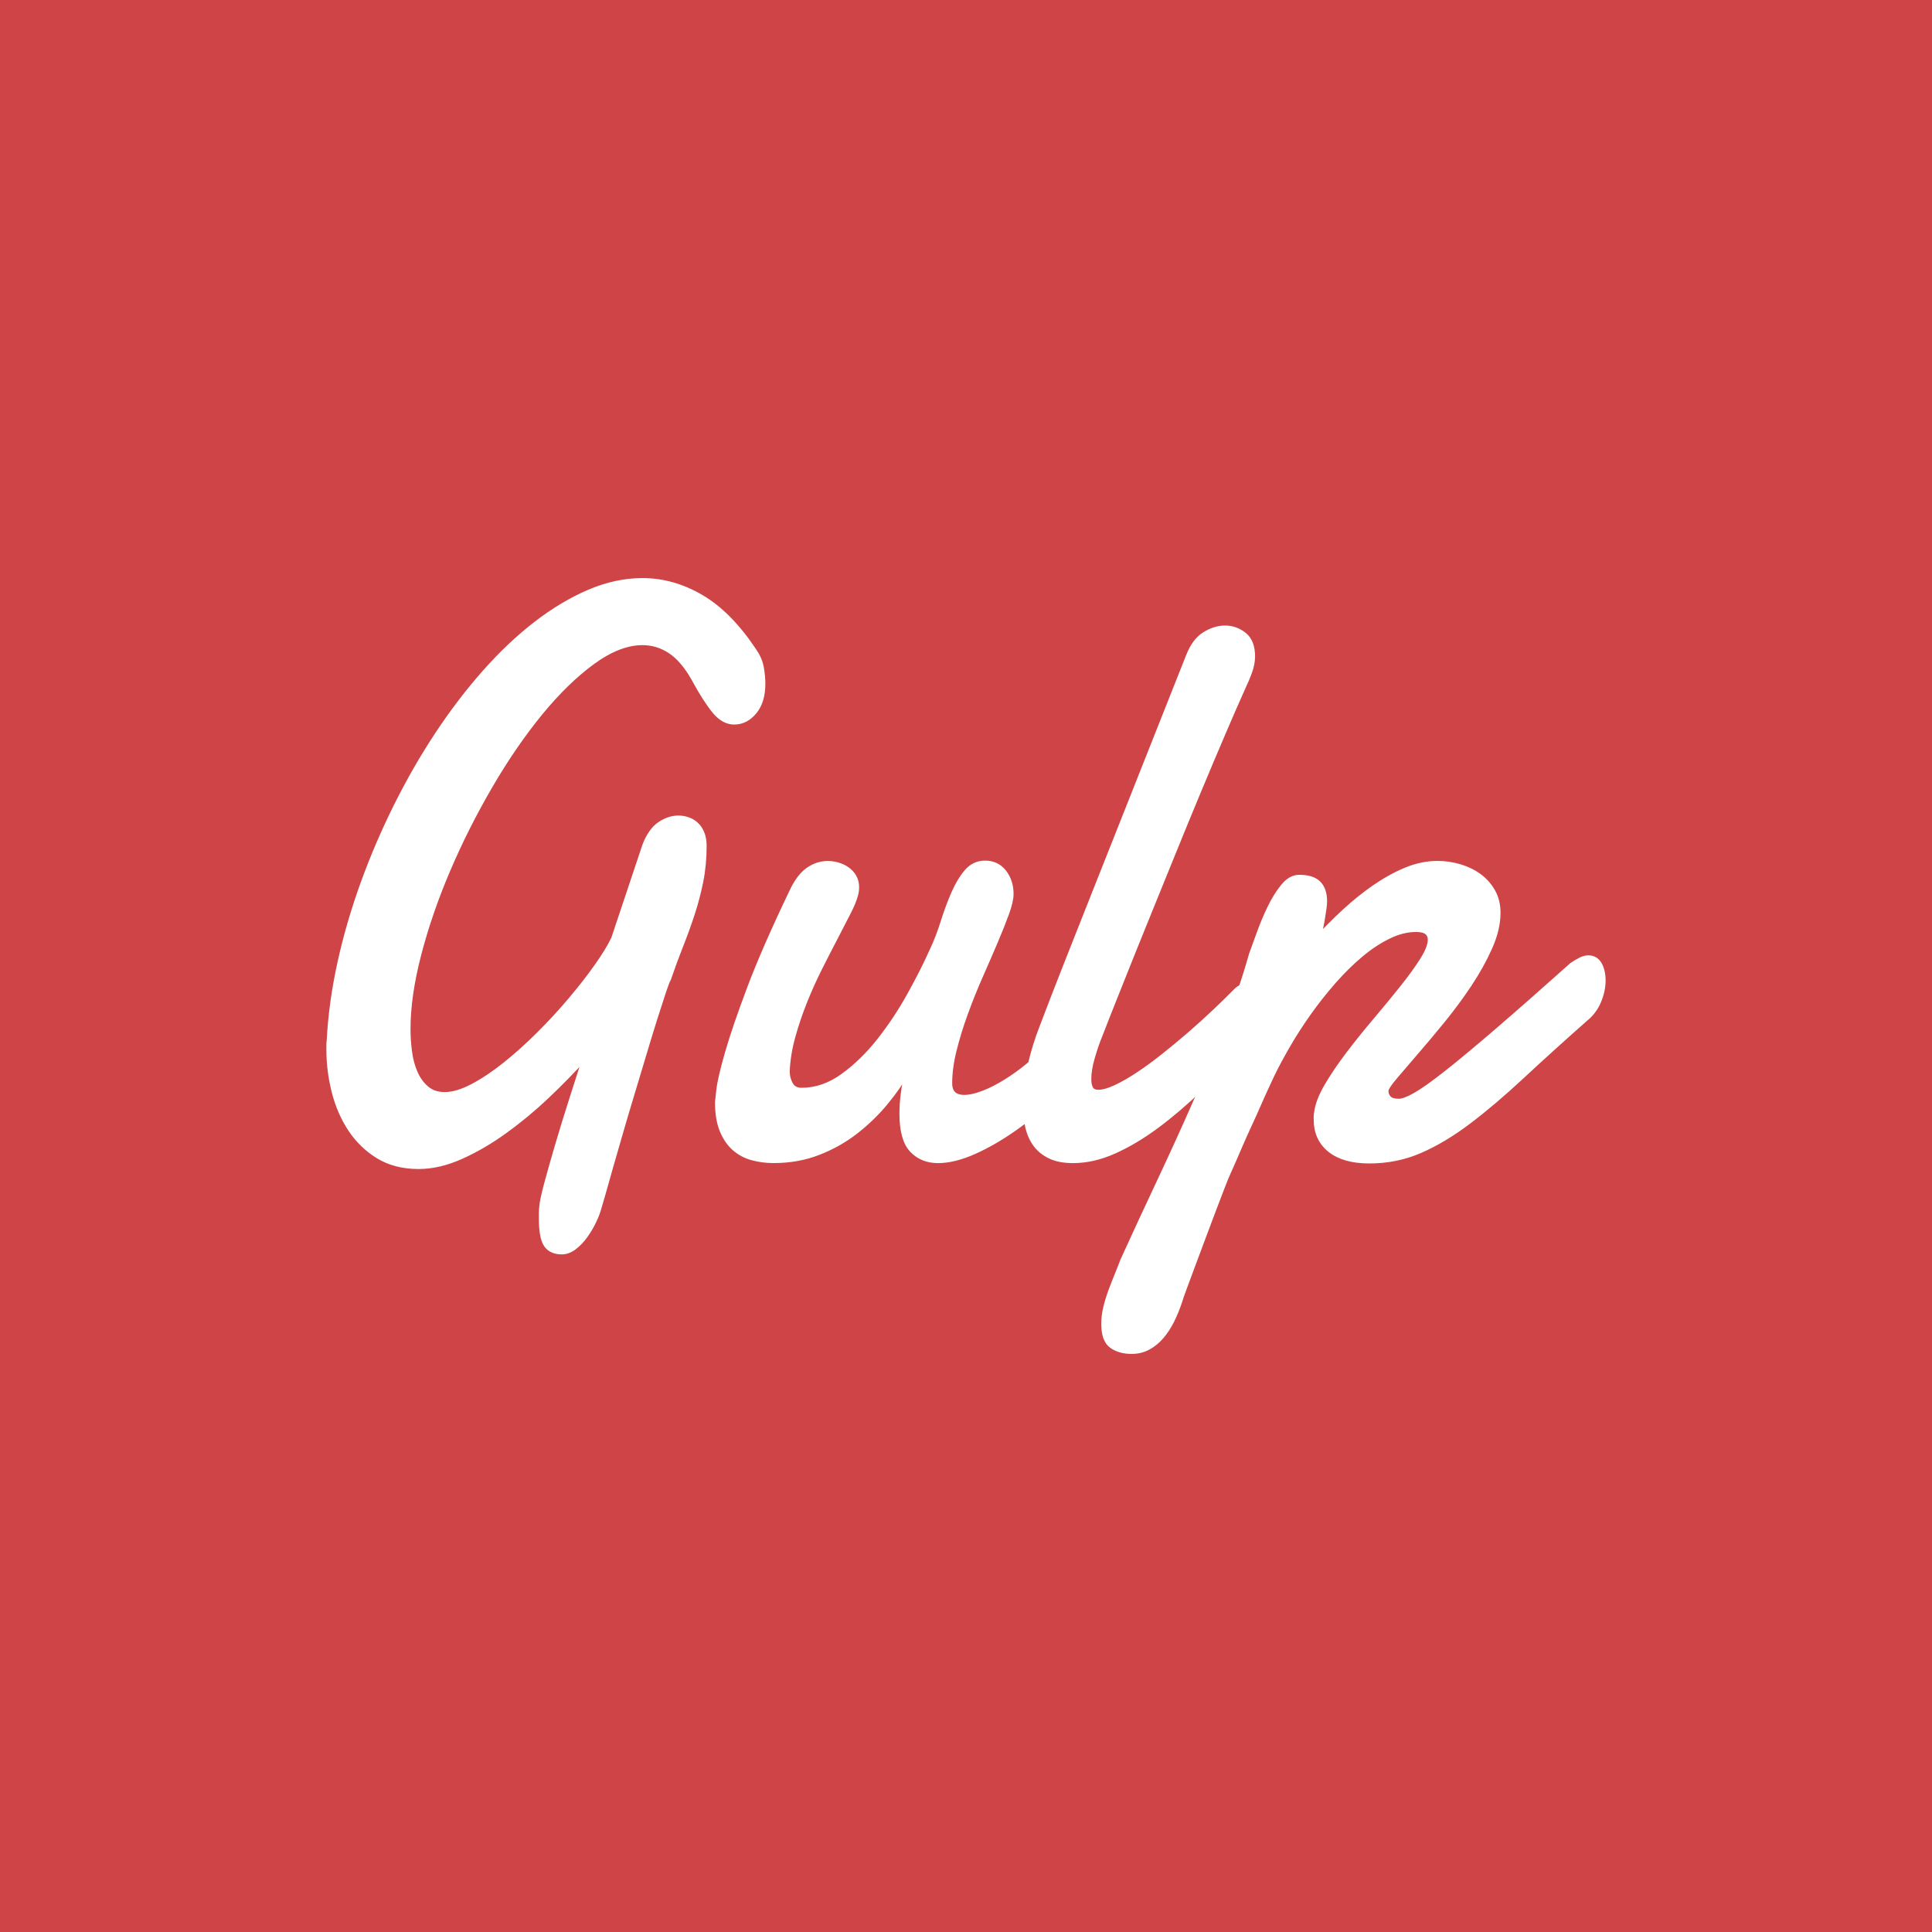
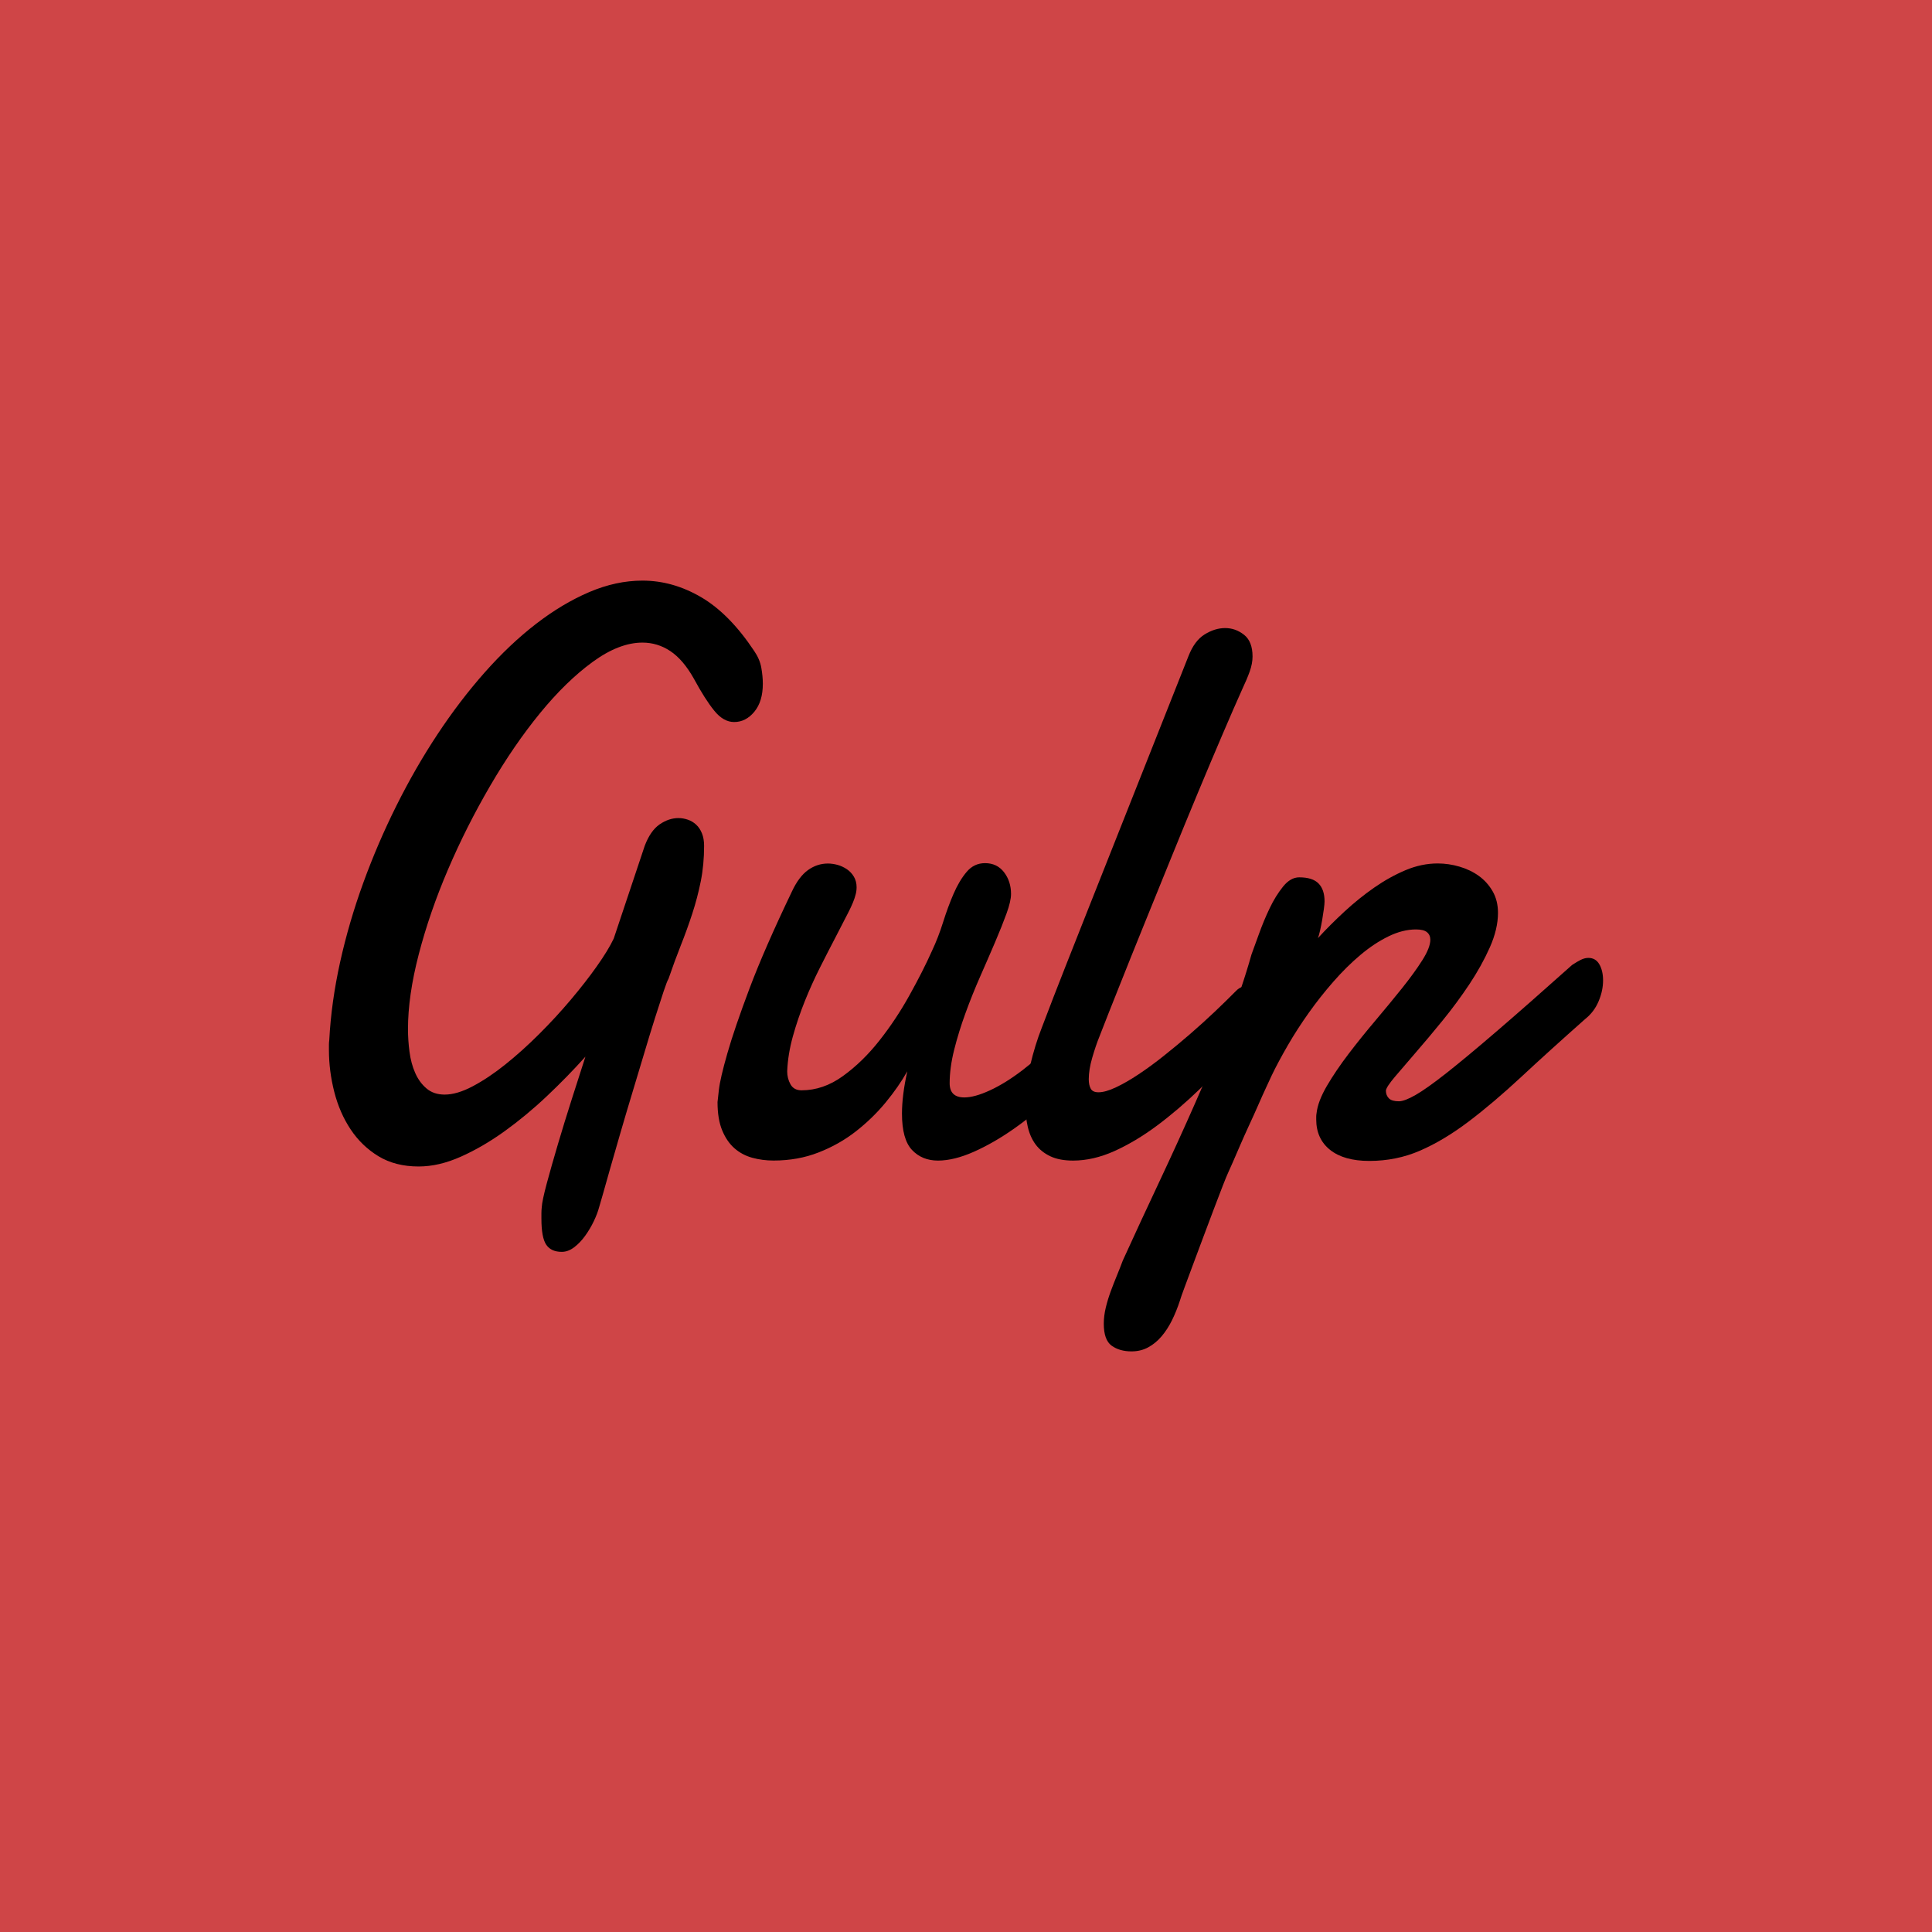
<svg xmlns="http://www.w3.org/2000/svg" id="Layer_1" viewBox="0 0 5105.4 5105.4" width="5105.4" height="5105.4">
-   <style>.st0{fill:#cf4547}.st1{fill:#fff;stroke:#fff;stroke-width:13.386;stroke-miterlimit:10}</style>
-   <path class="st0" d="M0 0h5105.4v5105.4H0z" />
-   <path class="st1" d="M1766.5 2586.7c-2.4 3.5-6.6 14.4-12.8 32.9-6.2 18.5-13.7 41.6-22.5 69.4-8.8 27.8-18.4 59-28.6 93.4-10.3 34.4-20.9 69.6-31.7 105.4-10.9 35.9-21.3 71-31.3 105.5-10 34.4-19 65.6-26.9 93.4-7.9 27.8-14.5 51.1-19.8 70-5.3 18.8-8.5 29.9-9.7 33.4-2.9 11.1-7.6 23.5-14.1 37.1-6.5 13.6-14.1 26.4-22.9 38.6-8.8 12.2-18.5 22.3-29.1 30.3-10.6 8-21.5 12-32.6 12-18.8 0-32.5-6.3-41-18.8s-12.8-35.5-12.8-68.9v-14.6c0-4.9.3-10.1.9-15.6.6-11.1 5-32 13.2-62.7 8.2-30.6 18.1-65.2 29.5-103.9s23.8-78.6 37-120.1c13.2-41.4 25.1-78.5 35.7-111.2-31.2 34.8-64.9 69.4-101.4 103.9-36.4 34.5-73.8 65.4-111.9 92.9-38.2 27.5-76.7 50-115.5 67.3-38.8 17.4-76.1 26.1-111.9 26.1-41.1 0-76.5-9.1-106.2-27.1-29.7-18.1-54.2-41.8-73.6-71s-33.8-62.3-43.2-99.2c-9.4-36.9-14.1-73.8-14.1-110.7v-13.6c0-4.2.3-8.3.9-12.5 3.5-66.8 13.1-135.4 28.6-205.7 15.6-70.3 36-140.3 61.3-209.8 25.3-69.6 54.5-137.6 87.7-204.1s69.3-129.3 108.4-188.4c39.1-59.1 80.6-113.6 124.7-163.4 44.1-49.8 89.3-92.6 135.7-128.4 46.4-35.8 93.3-63.8 140.6-84 47.3-20.2 94.2-30.3 140.6-30.3 53.5 0 105.2 14.6 155.1 43.8 49.9 29.2 96.6 76.6 140.1 142 10 14.6 16.3 29.4 18.9 44.4 2.6 15 4 29.1 4 42.3 0 31.3-7.5 56-22.5 74.1-15 18.1-32.8 27.1-53.3 27.1-18.8 0-36.3-9.9-52.4-29.8-16.2-19.8-34.2-48.2-54.2-85.1-18.8-33.4-39.5-57.6-62.1-72.6-22.6-15-47.2-22.4-73.6-22.4-41.1 0-85.1 17.1-131.8 51.2-46.7 34.1-93 79.2-138.8 135.2-45.8 56-89.8 120-131.8 192.1-42 72-79.2 145.8-111.5 221.3s-58 150-77.1 223.4c-19.1 73.4-28.6 139.4-28.6 197.9 0 19.5 1.3 39.5 4 60s7.6 39.2 15 55.9c7.3 16.7 17.3 30.5 30 41.2 12.6 10.8 28.6 16.2 48 16.2 21.7 0 46.4-7.3 74-21.9 27.6-14.6 56.3-33.7 85.9-57.4 29.7-23.7 59.5-50.5 89.5-80.4 30-29.9 57.9-60.2 83.7-90.8 25.8-30.6 48.8-60 68.7-88.2 20-28.2 35-52.7 44.9-73.6l82-245.3c10-26.4 23.1-45.2 39.2-56.4 16.2-11.1 32.8-16.7 49.8-16.7 8.2 0 16.4 1.4 24.7 4.2 8.2 2.8 15.6 7.1 22 13.1 6.5 5.9 11.6 13.6 15.4 23 3.8 9.4 5.7 20.4 5.7 32.9 0 33.4-2.9 64.7-8.8 94-5.9 29.3-13.4 57.8-22.5 85.6-9.1 27.8-19.2 55.9-30.4 84-11 28-21.9 57.4-32.4 88.1zM2877.9 2791.3c-25.9 34.8-56 68.7-90.3 101.8-34.4 33.1-69.8 62.5-106.2 88.2-36.4 25.7-72.3 46.4-107.5 62.1-35.3 15.7-67 23.5-95.2 23.5s-51.1-9.4-68.8-28.2c-17.6-18.8-26.4-50.8-26.4-96.1 0-32 4.7-69.3 14.1-111.7-15.3 27.2-34.4 54.7-57.3 82.5-22.9 27.8-49.1 53.2-78.5 76.2s-62.3 41.6-98.7 55.8c-36.4 14.3-76.1 21.4-119 21.4-19.4 0-38.1-2.4-56-7.3s-33.6-13.2-47.1-25-24.4-27.6-32.6-47.5c-8.2-19.8-12.3-44.7-12.3-74.6 0-.7 1.2-11.3 3.5-31.8s9.8-52.9 22.5-97.1c12.6-44.2 32.2-101.4 58.6-171.7 26.5-70.3 63.8-155.5 111.9-255.8 12.3-26.4 26.6-45.4 42.7-56.9 16.2-11.5 33.6-17.2 52.4-17.2 8.2 0 16.7 1.2 25.6 3.6 8.8 2.5 17 6.3 24.7 11.5 7.6 5.2 13.8 11.8 18.5 19.8 4.7 8 7.1 17.2 7.1 27.7 0 7-.9 13.6-2.7 19.8-2.9 11.9-9.2 27.3-19 46.5-9.7 19.2-21 41.1-33.9 65.8-12.9 24.7-26.6 51.3-41 79.9-14.4 28.5-27.8 58.1-40.1 88.7s-22.9 61.8-31.7 93.4c-8.8 31.7-13.8 62.5-15 92.4 0 12.5 2.9 24 8.8 34.5 5.9 10.4 15.6 15.7 29.1 15.7 38.2 0 74.6-12.5 109.3-37.6 34.7-25 66.7-56.2 96.1-93.4 29.4-37.2 56-77.2 79.8-120.1 23.8-42.8 43.7-81.9 59.5-117.4 11.2-23.7 21-49.1 29.5-76.2s17.8-52.2 27.8-75.2 21.4-42.1 34.4-57.4c12.9-15.3 29.1-23 48.5-23 21.1 0 37.9 8 50.2 24 12.3 16 18.5 35.2 18.5 57.4 0 12.5-3.9 29.8-11.9 51.7-8 21.9-17.9 47-30 75.2-12 28.2-25.1 58.3-39.2 90.3-14.1 32-27.2 64.6-39.2 97.6-12.1 33.1-22 65.4-30 97.1-7.9 31.7-11.9 61.1-11.9 88.2 0 25.1 12.9 37.6 38.8 37.6 18.2 0 40.8-6.3 67.9-18.8 27.1-12.5 55.4-30.1 85.1-52.7 29.7-22.6 59.3-49.2 89-79.9 29.7-30.6 56-63.7 78.9-99.2l8.7 141.9z" />
+   <path d="M0 0h5105.4v5105.4H0z" fill="#cf4547" />
+   <path class="st1" d="M1766.5 2586.7c-2.4 3.5-6.6 14.4-12.8 32.9-6.2 18.5-13.7 41.6-22.5 69.4-8.8 27.8-18.4 59-28.6 93.4-10.3 34.4-20.9 69.6-31.7 105.4-10.9 35.9-21.3 71-31.3 105.5-10 34.4-19 65.6-26.9 93.4-7.9 27.8-14.5 51.1-19.8 70-5.3 18.8-8.5 29.9-9.7 33.4-2.9 11.1-7.6 23.5-14.1 37.1-6.5 13.6-14.1 26.4-22.9 38.6-8.8 12.2-18.5 22.3-29.1 30.3-10.6 8-21.5 12-32.6 12-18.8 0-32.5-6.3-41-18.8s-12.8-35.5-12.8-68.9v-14.6c0-4.9.3-10.1.9-15.6.6-11.1 5-32 13.2-62.7 8.2-30.6 18.1-65.2 29.5-103.9s23.8-78.6 37-120.1c13.2-41.4 25.1-78.5 35.7-111.2-31.2 34.8-64.9 69.4-101.4 103.9-36.4 34.5-73.8 65.4-111.9 92.9-38.2 27.5-76.7 50-115.5 67.3-38.8 17.4-76.1 26.1-111.9 26.1-41.1 0-76.5-9.1-106.2-27.1-29.7-18.1-54.2-41.8-73.6-71s-33.8-62.3-43.2-99.2c-9.4-36.9-14.1-73.8-14.1-110.7v-13.6c0-4.2.3-8.3.9-12.5 3.5-66.8 13.1-135.4 28.6-205.7 15.6-70.3 36-140.3 61.3-209.8 25.3-69.6 54.5-137.6 87.7-204.1s69.3-129.3 108.4-188.4c39.1-59.1 80.6-113.6 124.7-163.4 44.1-49.8 89.3-92.6 135.7-128.4 46.4-35.8 93.3-63.8 140.6-84 47.3-20.2 94.2-30.3 140.6-30.3 53.5 0 105.2 14.6 155.1 43.8 49.9 29.2 96.6 76.6 140.1 142 10 14.6 16.3 29.4 18.9 44.4 2.6 15 4 29.1 4 42.3 0 31.3-7.5 56-22.5 74.1-15 18.1-32.8 27.1-53.3 27.1-18.8 0-36.3-9.9-52.4-29.8-16.2-19.8-34.2-48.2-54.2-85.1-18.8-33.4-39.5-57.6-62.1-72.6-22.6-15-47.2-22.4-73.6-22.4-41.1 0-85.1 17.1-131.8 51.2-46.7 34.1-93 79.2-138.8 135.2-45.8 56-89.8 120-131.8 192.1-42 72-79.2 145.8-111.5 221.3s-58 150-77.1 223.4c-19.1 73.4-28.6 139.4-28.6 197.9 0 19.5 1.3 39.5 4 60s7.6 39.2 15 55.9c7.3 16.7 17.3 30.5 30 41.2 12.6 10.8 28.6 16.2 48 16.2 21.7 0 46.4-7.3 74-21.9 27.6-14.6 56.3-33.7 85.9-57.4 29.7-23.7 59.5-50.5 89.5-80.4 30-29.9 57.9-60.2 83.7-90.8 25.8-30.6 48.8-60 68.7-88.2 20-28.2 35-52.7 44.9-73.6l82-245.3c10-26.4 23.1-45.2 39.2-56.4 16.2-11.1 32.8-16.7 49.8-16.7 8.2 0 16.4 1.4 24.7 4.2 8.2 2.8 15.6 7.1 22 13.1 6.5 5.9 11.6 13.6 15.4 23 3.8 9.4 5.7 20.4 5.7 32.9 0 33.4-2.9 64.7-8.8 94-5.9 29.3-13.4 57.8-22.5 85.6-9.1 27.8-19.2 55.9-30.4 84-11 28-21.9 57.4-32.4 88.1zm1111.4 204.6c-25.9 34.8-56 68.7-90.3 101.8-34.4 33.1-69.8 62.5-106.2 88.2-36.4 25.7-72.3 46.4-107.5 62.1-35.3 15.7-67 23.5-95.2 23.5s-51.1-9.4-68.8-28.2c-17.6-18.8-26.4-50.8-26.4-96.1 0-32 4.7-69.3 14.1-111.7-15.3 27.2-34.4 54.7-57.3 82.5-22.9 27.8-49.1 53.2-78.5 76.2s-62.3 41.6-98.7 55.8c-36.4 14.3-76.1 21.4-119 21.4-19.4 0-38.1-2.4-56-7.3s-33.6-13.2-47.1-25-24.4-27.6-32.6-47.5c-8.2-19.8-12.3-44.7-12.3-74.6 0-.7 1.2-11.3 3.5-31.8s9.8-52.9 22.5-97.1c12.6-44.2 32.2-101.4 58.6-171.7 26.5-70.3 63.8-155.5 111.9-255.8 12.3-26.4 26.6-45.4 42.7-56.9 16.2-11.5 33.6-17.2 52.4-17.2 8.2 0 16.7 1.2 25.6 3.6 8.8 2.5 17 6.3 24.7 11.5 7.6 5.2 13.8 11.8 18.5 19.8 4.7 8 7.1 17.2 7.1 27.7 0 7-.9 13.6-2.7 19.8-2.9 11.9-9.2 27.3-19 46.5-9.7 19.2-21 41.1-33.9 65.8-12.9 24.7-26.6 51.3-41 79.9-14.4 28.5-27.8 58.1-40.1 88.7s-22.9 61.8-31.7 93.4c-8.8 31.7-13.8 62.5-15 92.4 0 12.5 2.9 24 8.8 34.5 5.9 10.4 15.6 15.7 29.1 15.7 38.2 0 74.6-12.5 109.3-37.6 34.7-25 66.7-56.2 96.1-93.4 29.4-37.2 56-77.2 79.8-120.1 23.8-42.8 43.7-81.9 59.5-117.4 11.2-23.7 21-49.1 29.5-76.2s17.8-52.2 27.8-75.2 21.4-42.1 34.4-57.4c12.9-15.3 29.1-23 48.5-23 21.1 0 37.9 8 50.2 24 12.3 16 18.5 35.2 18.5 57.4 0 12.5-3.9 29.8-11.9 51.7-8 21.9-17.9 47-30 75.2-12 28.2-25.1 58.3-39.2 90.3-14.1 32-27.2 64.6-39.2 97.6-12.1 33.1-22 65.4-30 97.1-7.9 31.7-11.9 61.1-11.9 88.2 0 25.1 12.9 37.6 38.8 37.6 18.2 0 40.8-6.3 67.9-18.8 27.1-12.5 55.4-30.1 85.1-52.7 29.7-22.6 59.3-49.2 89-79.9 29.7-30.6 56-63.7 78.9-99.2l8.7 141.9z" />
  <path class="st1" d="M2905.3 2739.1c-6.5 16-12.8 34.6-19 55.9-6.2 21.2-9.2 40.2-9.2 56.9 0 10.4 1.8 18.8 5.3 25.1 3.5 6.3 10.3 9.4 20.3 9.4 12.3 0 27.7-4.3 46.3-13.1 18.5-8.7 38.5-20.2 59.9-34.5 21.5-14.2 43.8-30.6 67-49.1 23.2-18.4 46.3-37.6 69.2-57.4 22.9-19.9 44.8-39.7 65.7-59.5 20.9-19.9 39.5-38.1 56-54.8 4.7-4.9 10.3-8.4 16.7-10.4 6.4-2.1 12-3.1 16.7-3.1 11.7 0 21.5 4.9 29.1 14.6 7.6 9.7 11.4 22.6 11.4 38.6 0 14.6-4.1 31-12.3 49.1-8.2 18.1-22.6 35.9-43.2 53.2-37.6 41.1-75.5 80-113.7 116.9-38.2 36.9-76.2 69.4-114.1 97.6-37.9 28.2-75.5 50.6-112.8 67.4-37.3 16.7-73.6 25-108.9 25-24.1 0-44.2-3.8-60.4-11.5-16.2-7.7-29.1-18.1-38.8-31.3-9.7-13.2-16.6-28.9-20.7-47-4.1-18.1-6.2-37.2-6.2-57.4 0-34.1 4.3-69.1 12.8-104.9 8.5-35.8 18.6-68.7 30.4-98.6 20.6-54.3 41.4-108.2 62.6-161.8 21.1-53.6 40.5-102.7 58.2-147.2l267-673.4c10.6-27.1 24.8-46.3 42.8-57.4 17.9-11.1 36-16.7 54.2-16.7 18.2 0 34.8 5.9 49.8 17.7 15 11.8 22.5 31 22.5 57.4 0 12.5-2.5 25.8-7.5 39.7-5 13.9-11.3 28.9-18.9 44.9-14.7 32.7-32.2 72.7-52.4 120-20.3 47.3-42 98.8-65.2 154.5-23.2 55.7-47 113.6-71.4 173.8-24.4 60.2-48.2 118.8-71.4 175.9-23.2 57.1-44.9 111.2-65.2 162.3-20.5 51.2-38 95.6-52.6 133.2z" />
  <path class="st1" d="M4154.2 2550.1c8.2-5.6 15.9-10.1 22.9-13.6 7-3.5 13.8-5.2 20.3-5.2 12.9 0 22.6 5.8 29.1 17.2 6.5 11.5 9.7 25.6 9.7 42.3 0 18.1-3.9 36.5-11.9 55.3-7.9 18.8-19.8 34.4-35.7 47-62.9 55.7-119 106.5-168.3 152.4-49.4 45.9-95.9 85.4-139.7 118.5-43.8 33.1-86.5 58.6-128.2 76.7-41.7 18.1-86.4 27.1-134 27.1-44.7 0-79.2-9.8-103.6-29.2-24.4-19.5-36.6-46.3-36.6-80.4v-7.8c0-2.4.3-5.4.9-8.9 2.3-20.9 11.5-44.9 27.3-72 15.9-27.1 35-55.3 57.3-84.6s46.1-58.8 71.4-88.7c25.3-29.9 48.6-58.3 70.1-85.1 21.4-26.8 39.2-51.3 53.3-73.6 14.1-22.3 21.2-40.3 21.2-54.3 0-8.4-3-15-8.8-19.8-5.9-4.9-15.6-7.3-29.1-7.3-23.5 0-47.7 6.1-72.7 18.3-25 12.2-49.7 28.5-74 49-24.4 20.5-48.2 44-71.4 70.5-23.2 26.5-44.9 53.9-65.2 82.5-20.3 28.6-38.8 57.2-55.5 86.1-16.7 28.9-31 55.5-42.7 79.9-3.5 7.7-8.5 18.5-15 32.4-6.5 13.9-13.5 29.6-21.1 47-7.7 17.4-15.7 35.3-24.3 53.7-8.5 18.5-16.3 35.9-23.3 52.2-7.1 16.4-13.4 30.9-19 43.9-5.6 12.9-9.6 21.7-11.9 26.6-3 6.3-7.8 18.1-14.6 35.5s-14.5 37.7-23.4 61.1c-8.8 23.3-18.1 47.8-27.7 73.6-9.7 25.8-18.8 50.1-27.3 73.1-8.5 23-16 43.1-22.5 60.5s-10.6 29.2-12.4 35.5c-5.9 18.1-12.8 35.1-20.7 51.2-7.9 16-17 30.1-27.3 42.3-10.3 12.2-22 21.9-35.3 29.2-13.2 7.3-28.1 10.9-44.5 10.9-21.2 0-38.6-5.1-52.5-15.1-13.8-10.1-20.7-29.4-20.7-57.9 0-13.9 1.8-28.2 5.3-42.8 3.5-14.6 8-29.1 13.2-43.3 5.3-14.3 10.7-28.2 16.3-41.7 5.6-13.6 10.7-26.6 15.4-39.2 31.7-69.6 64.1-139.4 97-209.3 32.9-70 64.5-139.2 94.7-207.8 30.3-68.5 58.3-135.9 84.2-202 25.8-66.1 47.3-129.5 64.3-190 4.7-12.5 11.2-30.3 19.4-53.3 8.2-23 17.6-45.6 28.2-67.9 10.6-22.3 22.5-41.6 35.7-57.9 13.2-16.4 27.5-24.5 42.7-24.5 23.5 0 40.5 5.4 51.1 16.2 10.6 10.8 15.9 26.6 15.9 47.5 0 4.2-.6 10.8-1.8 19.8-1.2 9-2.7 18.6-4.4 28.7-1.8 10.1-3.7 19.7-5.7 28.7-2.1 9-4 15.6-5.7 19.8 21.7-23.7 45.2-47.1 70.5-70.5 25.3-23.3 51.4-44.4 78.5-63.2 27-18.8 54.6-34.1 82.8-46 28.2-11.8 56.4-17.7 84.6-17.7 19.4 0 38.6 2.8 57.7 8.4 19.1 5.6 36.1 13.7 51.1 24.5s27.2 24.4 36.6 40.7c9.4 16.4 14.1 35.3 14.1 56.9 0 28.6-7.2 59-21.6 91.4-14.4 32.4-32.5 64.9-54.2 97.6-21.8 32.7-45.3 64.6-70.5 95.5-25.3 31-48.9 59.2-71 84.6-22 25.4-40.5 47-55.5 64.7-15 17.8-22.8 29.8-23.4 36 0 8.4 2.7 15.1 7.9 20.4s14.1 7.8 26.5 7.8c10 0 24.7-5.6 44.1-16.7 19.4-11.1 46.6-30.4 81.5-57.9s79.3-64.4 133.1-110.7c53.8-46.2 120.1-104.5 198.8-174.8z" />
</svg>
